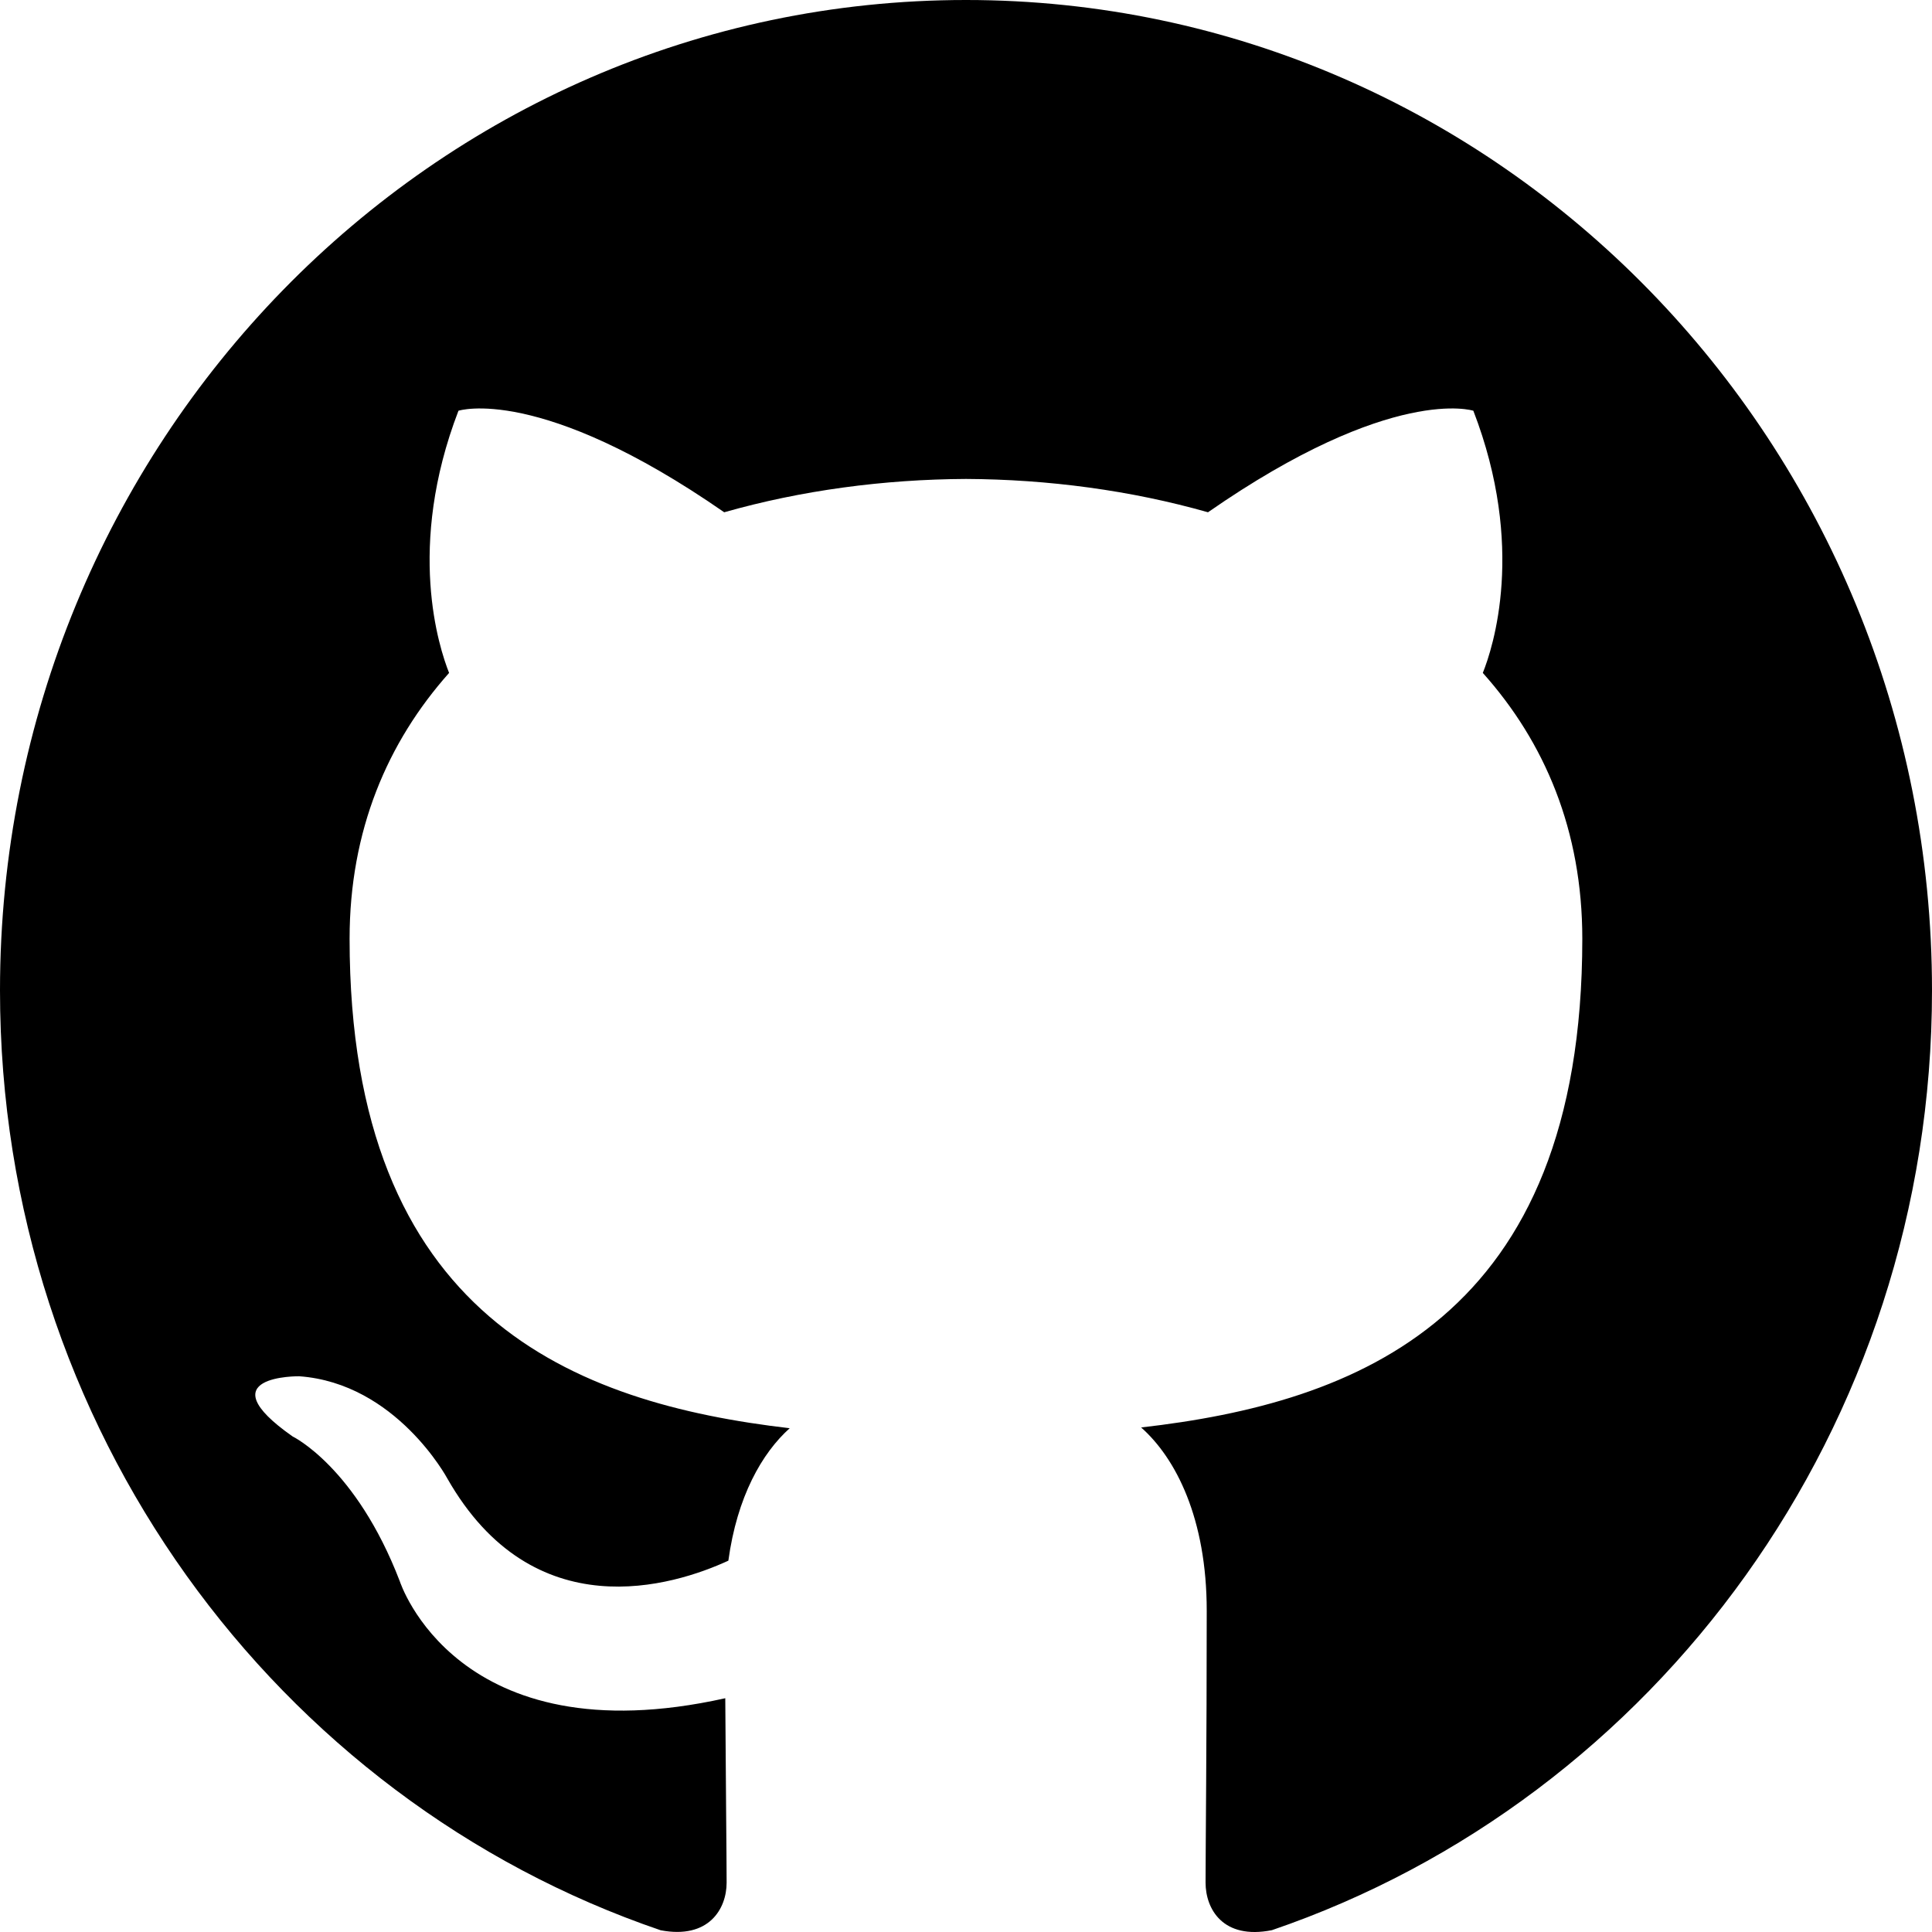
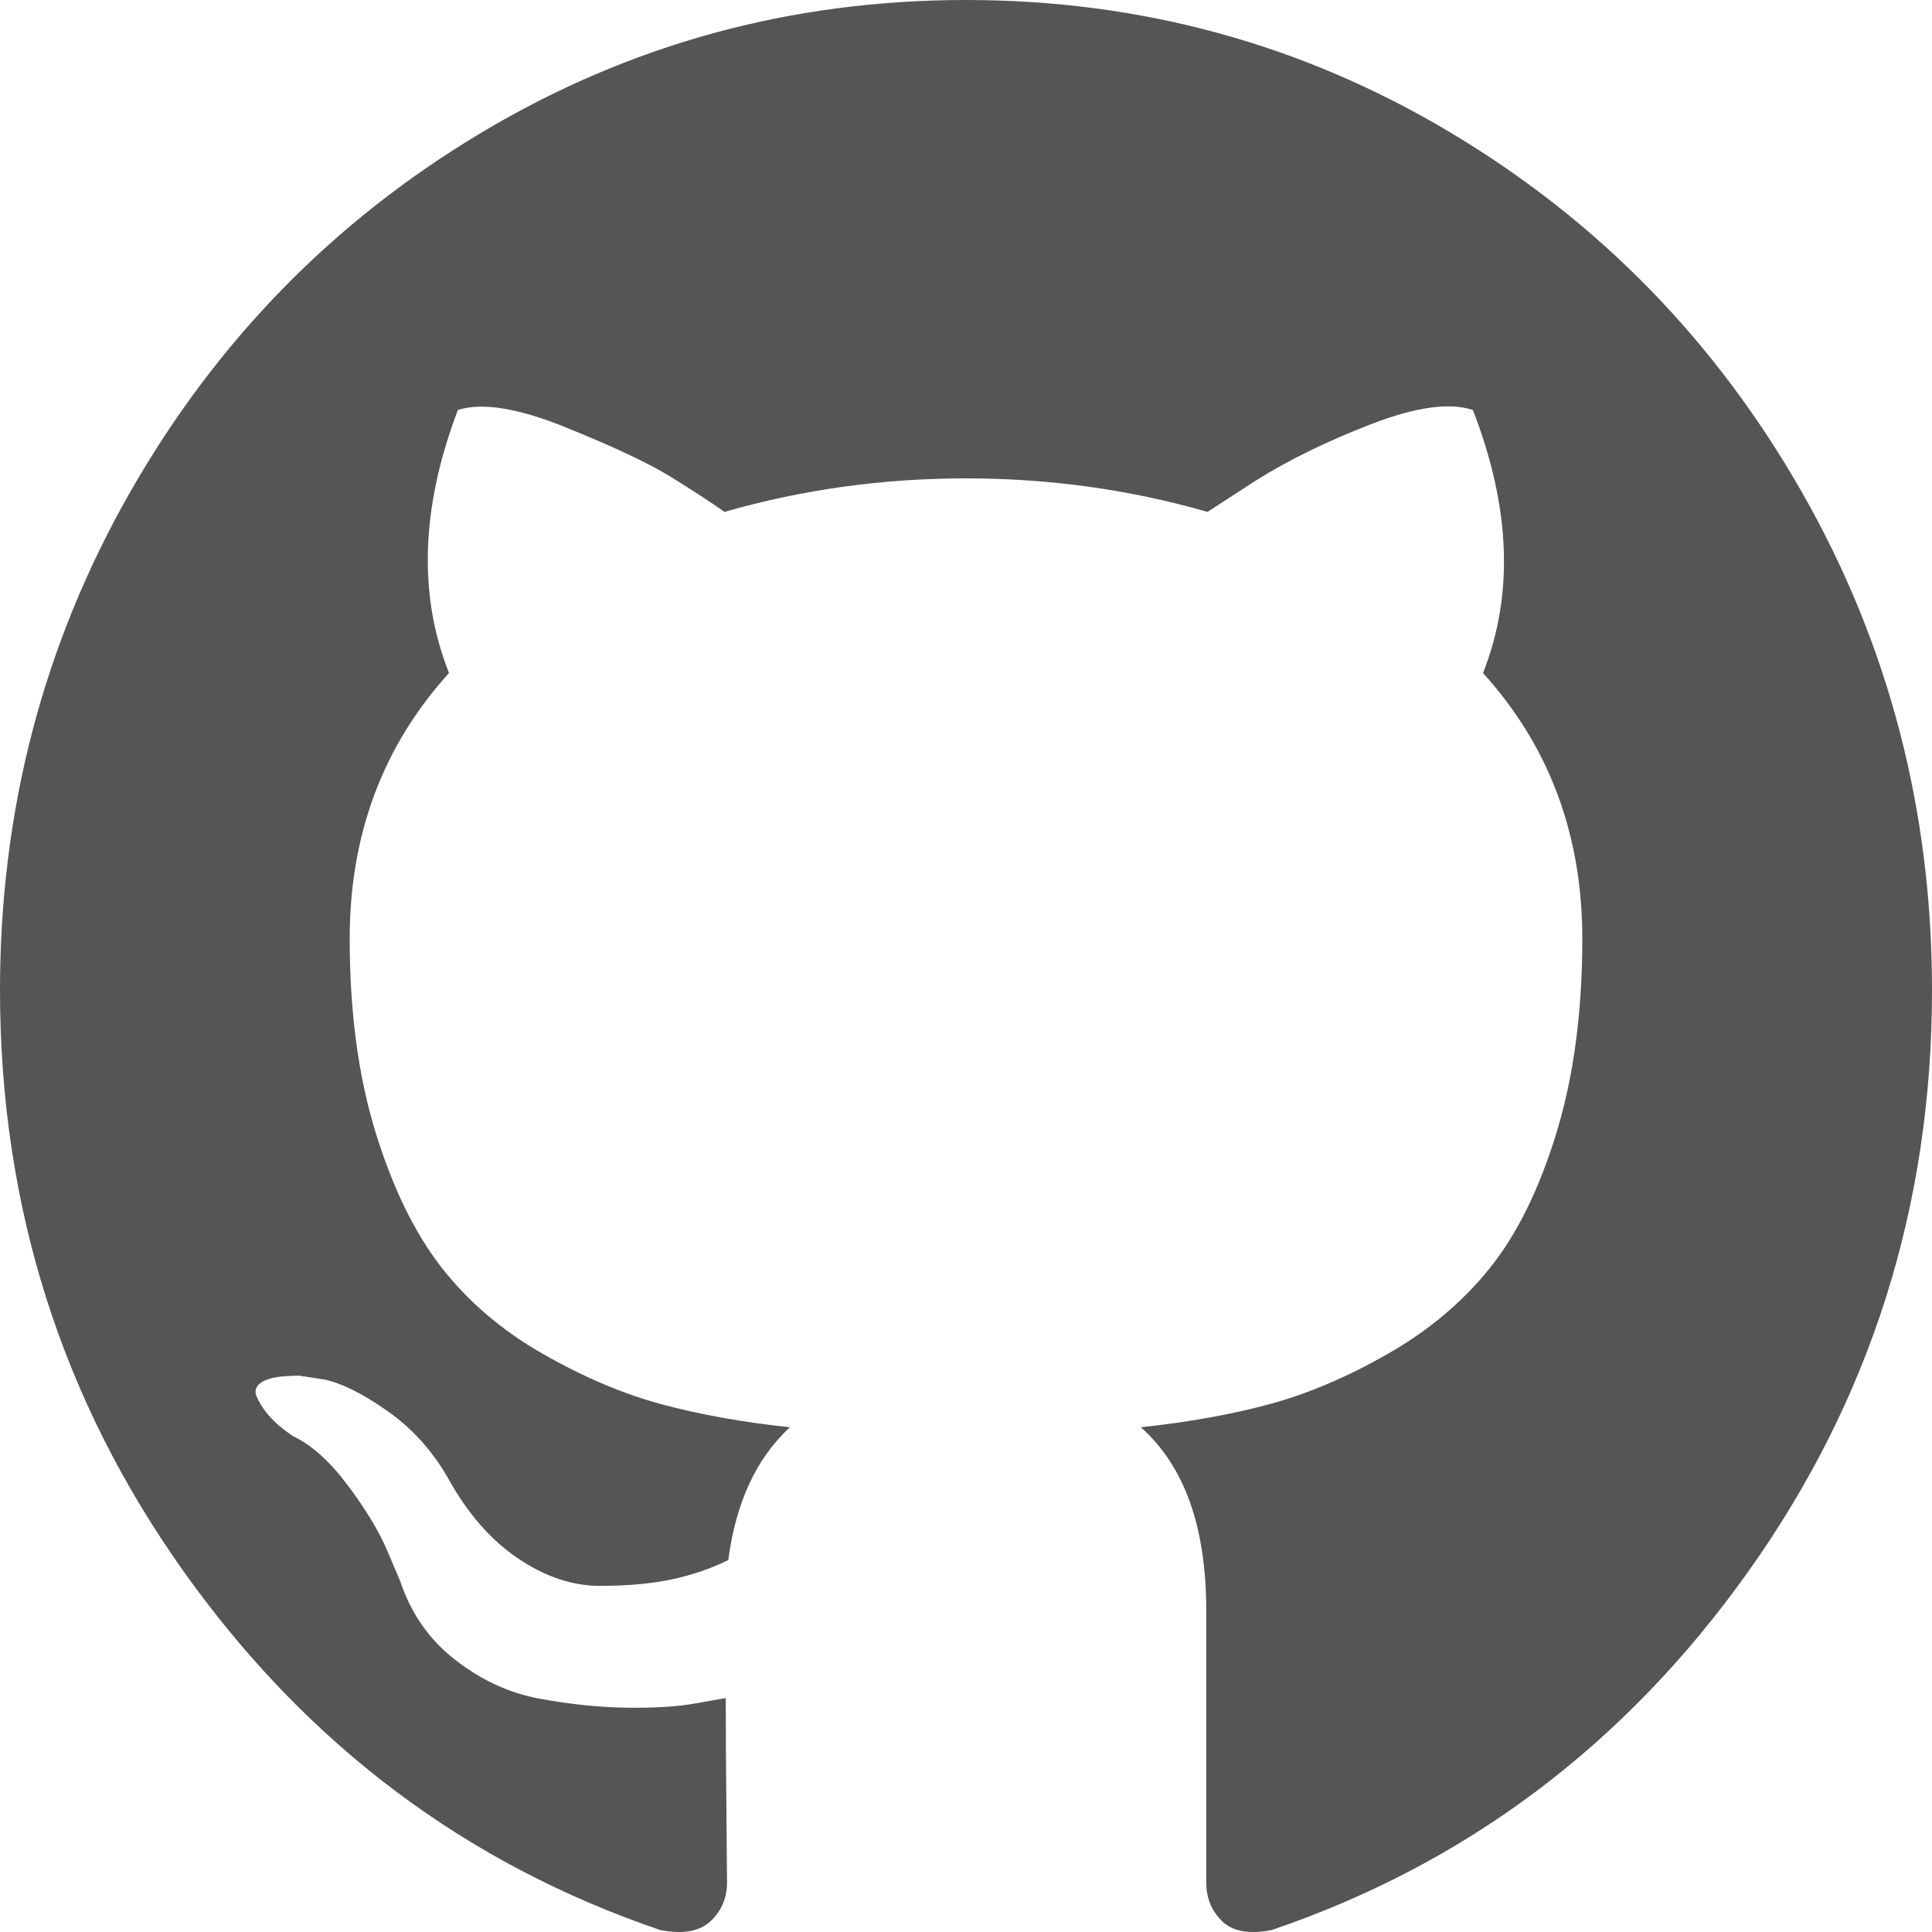
- <svg xmlns="http://www.w3.org/2000/svg" width="800px" height="800px" viewBox="0 0 20 20" version="1.1">
-   <defs>
- 
- </defs>
-   <g id="Page-1" stroke="none" stroke-width="1" fill="none" fill-rule="evenodd">
-     <g id="Dribbble-Light-Preview" transform="translate(-140, -7559)" fill="#000000">
-       <g id="icons" transform="translate(56, 160)">
-         <path d="M94,7399 C99.523,7399 104,7403.59 104,7409.253 C104,7413.782 101.138,7417.624 97.167,7418.981 C96.66,7419.082 96.48,7418.762 96.48,7418.489 C96.48,7418.151 96.492,7417.047 96.492,7415.675 C96.492,7414.719 96.172,7414.095 95.813,7413.777 C98.04,7413.523 100.38,7412.656 100.38,7408.718 C100.38,7407.598 99.992,7406.684 99.35,7405.966 C99.454,7405.707 99.797,7404.664 99.252,7403.252 C99.252,7403.252 98.414,7402.977 96.505,7404.303 C95.706,7404.076 94.85,7403.962 94,7403.958 C93.15,7403.962 92.295,7404.076 91.497,7404.303 C89.586,7402.977 88.746,7403.252 88.746,7403.252 C88.203,7404.664 88.546,7405.707 88.649,7405.966 C88.01,7406.684 87.619,7407.598 87.619,7408.718 C87.619,7412.646 89.954,7413.526 92.175,7413.785 C91.889,7414.041 91.63,7414.493 91.54,7415.156 C90.97,7415.418 89.522,7415.871 88.63,7414.304 C88.63,7414.304 88.101,7413.319 87.097,7413.247 C87.097,7413.247 86.122,7413.234 87.029,7413.87 C87.029,7413.87 87.684,7414.185 88.139,7415.37 C88.139,7415.37 88.726,7417.2 91.508,7416.58 C91.513,7417.437 91.522,7418.245 91.522,7418.489 C91.522,7418.76 91.338,7419.077 90.839,7418.982 C86.865,7417.627 84,7413.783 84,7409.253 C84,7403.59 88.478,7399 94,7399" id="github-[#142]">
- 
- </path>
-       </g>
-     </g>
-   </g>
+ <svg xmlns="http://www.w3.org/2000/svg" width="800px" height="800px" viewBox="0 0 20 20">
+   <path fill="#555" d="M20,10.25 C20,12.484 19.364,14.493 18.092,16.277 C16.821,18.061 15.178,19.295 13.164,19.98 C12.93,20.025 12.758,19.994 12.65,19.887 C12.541,19.78 12.487,19.647 12.487,19.487 L12.487,16.67 C12.487,15.807 12.261,15.175 11.81,14.775 C12.305,14.722 12.75,14.642 13.145,14.535 C13.539,14.428 13.947,14.255 14.368,14.014 C14.789,13.774 15.141,13.478 15.423,13.127 C15.705,12.775 15.935,12.308 16.113,11.725 C16.291,11.142 16.38,10.473 16.38,9.717 C16.38,8.64 16.037,7.723 15.352,6.967 C15.673,6.157 15.638,5.25 15.247,4.244 C15.004,4.164 14.653,4.213 14.193,4.391 C13.733,4.569 13.333,4.765 12.995,4.978 L12.5,5.299 C11.693,5.067 10.859,4.952 10,4.952 C9.141,4.952 8.307,5.067 7.5,5.299 C7.361,5.201 7.177,5.081 6.947,4.938 C6.717,4.796 6.354,4.625 5.859,4.425 C5.365,4.224 4.991,4.164 4.74,4.244 C4.358,5.25 4.327,6.157 4.648,6.967 C3.963,7.723 3.62,8.64 3.62,9.717 C3.62,10.473 3.709,11.14 3.887,11.719 C4.065,12.297 4.293,12.764 4.57,13.12 C4.848,13.476 5.197,13.774 5.618,14.014 C6.039,14.255 6.447,14.428 6.842,14.535 C7.237,14.642 7.682,14.722 8.177,14.775 C7.83,15.095 7.617,15.554 7.539,16.15 C7.357,16.239 7.161,16.306 6.953,16.35 C6.745,16.394 6.497,16.417 6.211,16.417 C5.924,16.417 5.64,16.321 5.358,16.13 C5.076,15.938 4.835,15.66 4.635,15.296 C4.47,15.011 4.26,14.78 4.004,14.602 C3.748,14.424 3.533,14.317 3.359,14.281 L3.099,14.241 C2.917,14.241 2.791,14.261 2.721,14.301 C2.652,14.341 2.63,14.392 2.656,14.455 C2.682,14.517 2.721,14.579 2.773,14.642 C2.826,14.704 2.882,14.757 2.943,14.802 L3.034,14.868 C3.225,14.957 3.414,15.127 3.6,15.376 C3.787,15.625 3.924,15.852 4.01,16.056 L4.141,16.363 C4.253,16.701 4.444,16.975 4.714,17.184 C4.983,17.393 5.273,17.527 5.586,17.585 C5.898,17.642 6.2,17.674 6.491,17.678 C6.782,17.682 7.023,17.667 7.214,17.631 L7.513,17.578 C7.513,17.916 7.515,18.312 7.52,18.766 C7.524,19.22 7.526,19.46 7.526,19.487 C7.526,19.647 7.47,19.78 7.357,19.887 C7.244,19.994 7.07,20.025 6.836,19.98 C4.822,19.295 3.179,18.061 1.908,16.277 C0.636,14.493 0,12.484 0,10.25 C0,8.391 0.447,6.676 1.341,5.105 C2.235,3.535 3.448,2.291 4.98,1.375 C6.513,0.458 8.186,0 10,0 C11.814,0 13.487,0.458 15.02,1.375 C16.552,2.291 17.765,3.535 18.659,5.105 C19.553,6.676 20,8.391 20,10.25 Z" />
</svg>
